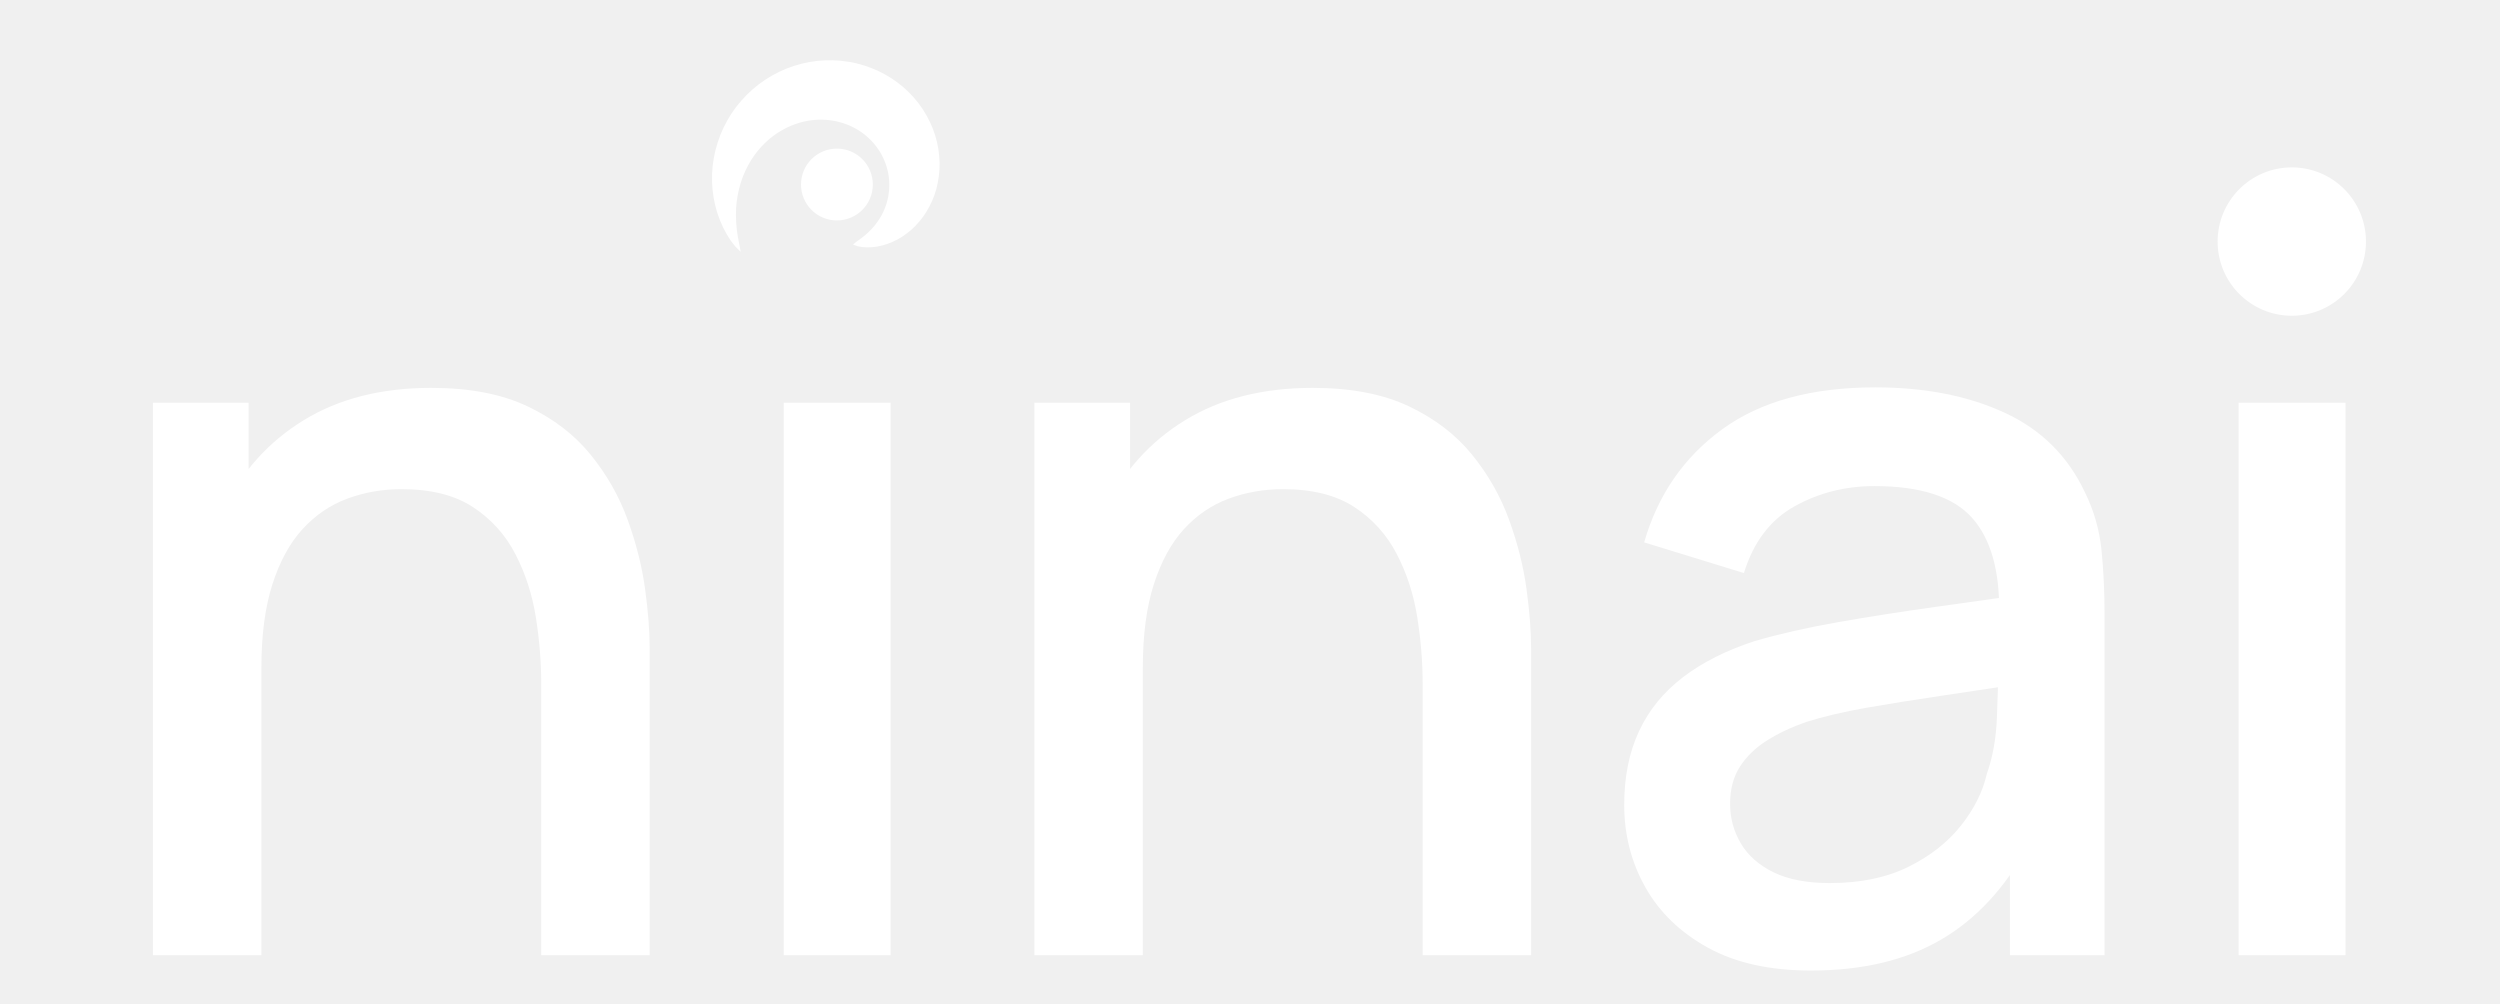
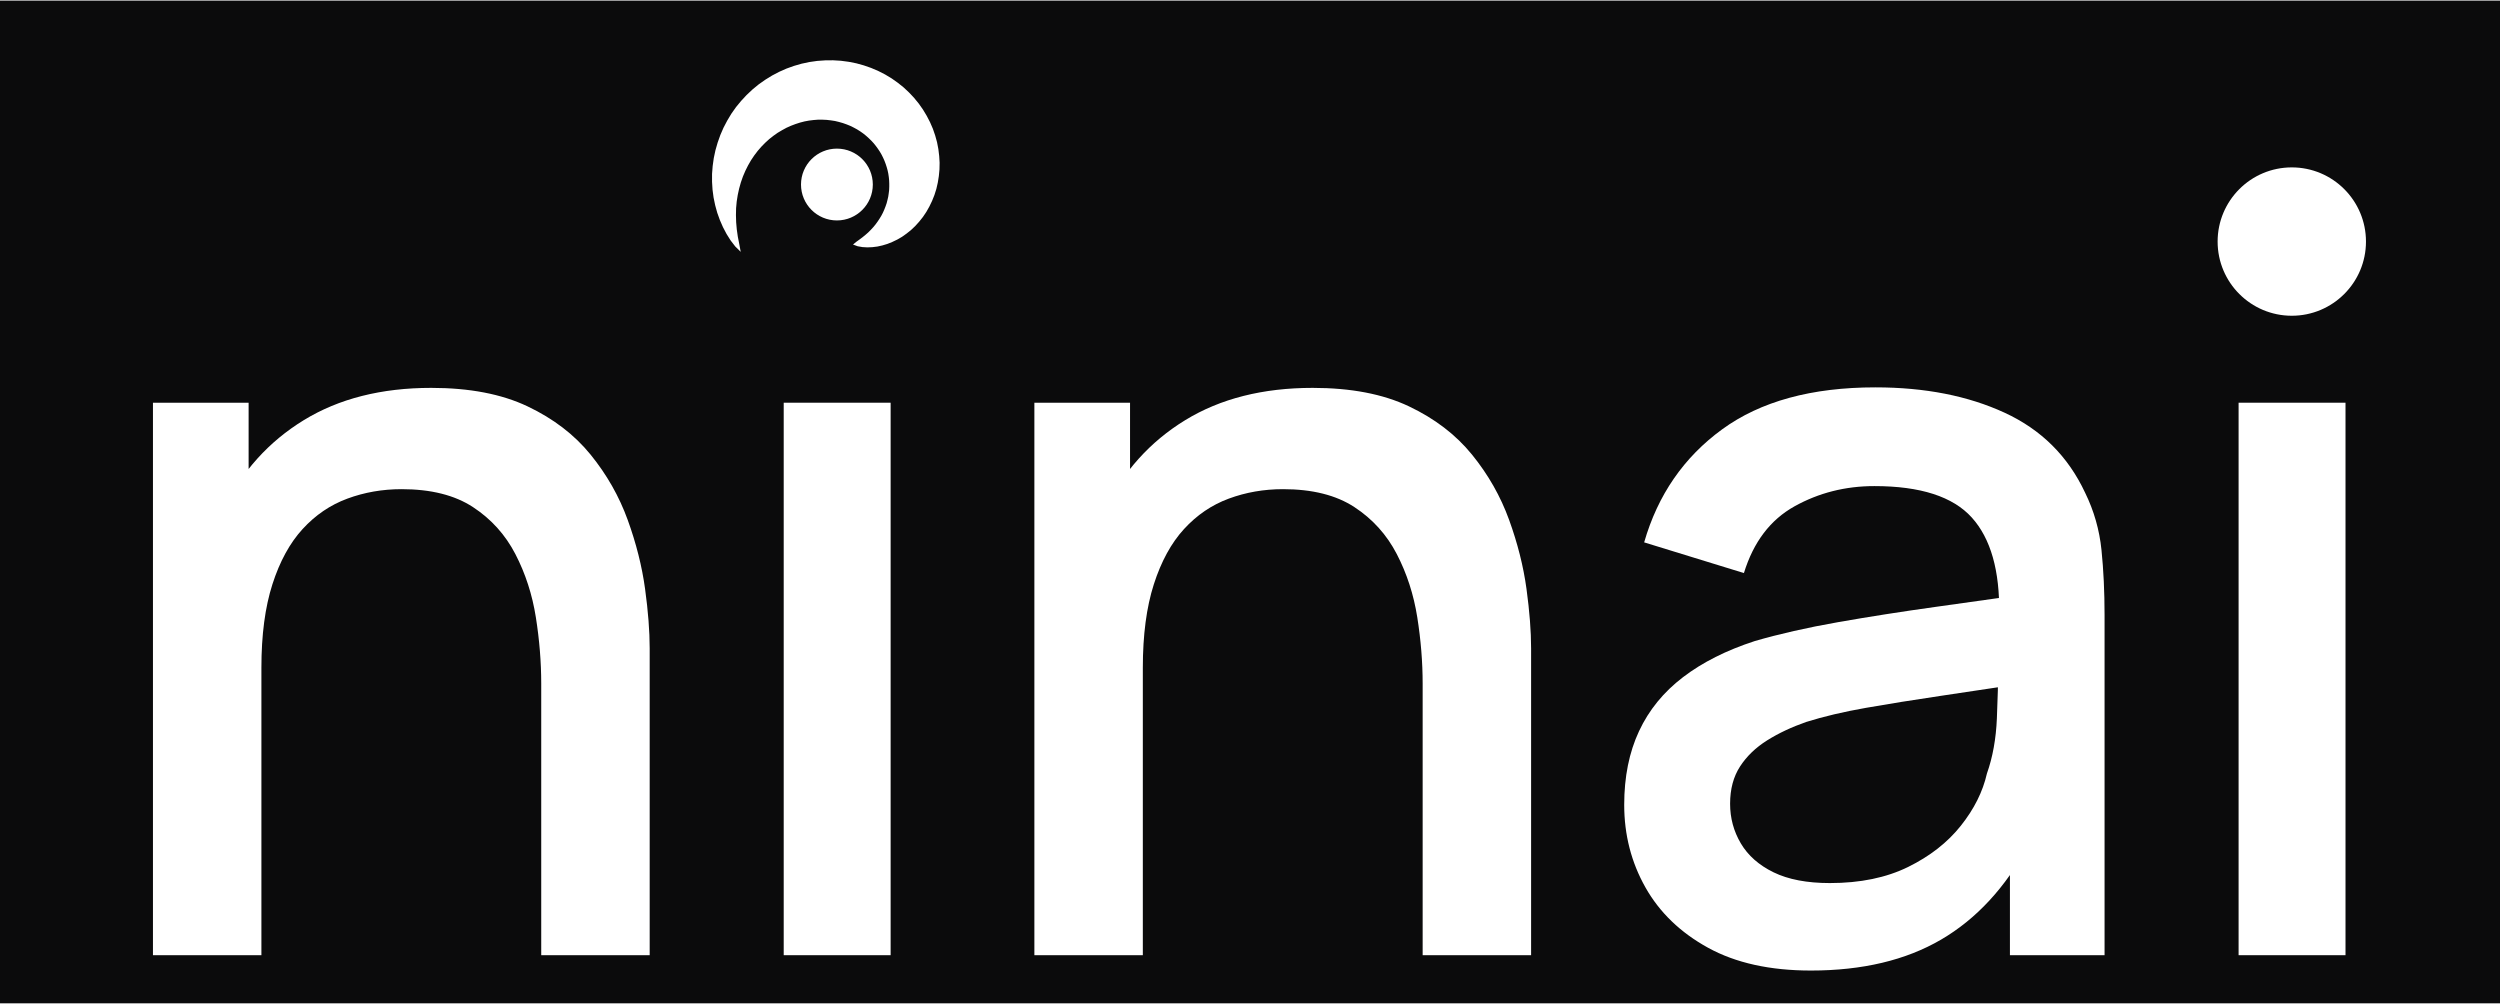
<svg xmlns="http://www.w3.org/2000/svg" width="640" height="257" viewBox="0 0 4887 1960" role="img" aria-label="ninai logo, reversed">
+   <rect width="4887" height="1960" fill="#0B0B0C" />
  <g transform="translate(160,1866)" fill="#FFFFFF">
    <path d="M898 0V-531Q898 -594 887.5 -660.5Q877 -727 847.5 -784.0Q818 -841 764.5 -876.0Q711 -911 625 -911Q569 -911 519.0 -892.5Q469 -874 431.5 -833.0Q394 -792 372.5 -725.0Q351 -658 351 -562L221 -611Q221 -758 276.0 -870.5Q331 -983 434.0 -1046.0Q537 -1109 683 -1109Q795 -1109 871.0 -1073.0Q947 -1037 994.5 -978.5Q1042 -920 1067.0 -851.0Q1092 -782 1101.0 -716.0Q1110 -650 1110 -600V0ZM139 0V-1080H326V-768H351V0Z" />
    <path d="M1372 0V-1080H1581V0Z" />
    <path d="M2621 0V-531Q2621 -594 2610.5 -660.5Q2600 -727 2570.5 -784.0Q2541 -841 2487.5 -876.0Q2434 -911 2348 -911Q2292 -911 2242.0 -892.5Q2192 -874 2154.5 -833.0Q2117 -792 2095.5 -725.0Q2074 -658 2074 -562L1944 -611Q1944 -758 1999.0 -870.5Q2054 -983 2157.0 -1046.0Q2260 -1109 2406 -1109Q2518 -1109 2594.0 -1073.0Q2670 -1037 2717.5 -978.5Q2765 -920 2790.0 -851.0Q2815 -782 2824.0 -716.0Q2833 -650 2833 -600V0ZM1862 0V-1080H2049V-768H2074V0Z" />
    <path d="M3380 30Q3260 30 3179.0 -14.5Q3098 -59 3056.5 -132.5Q3015 -206 3015 -294Q3015 -376 3044.0 -438.0Q3073 -500 3130.0 -543.5Q3187 -587 3270 -614Q3342 -635 3433.0 -651.0Q3524 -667 3624.5 -681.0Q3725 -695 3824 -709L3748 -667Q3750 -794 3694.5 -855.5Q3639 -917 3504 -917Q3419 -917 3348.0 -877.5Q3277 -838 3249 -747L3054 -807Q3094 -946 3206.5 -1028.0Q3319 -1110 3506 -1110Q3651 -1110 3758.5 -1060.5Q3866 -1011 3916 -904Q3942 -851 3948.0 -792.0Q3954 -733 3954 -665V0H3769V-247L3805 -215Q3738 -91 3634.5 -30.5Q3531 30 3380 30ZM3417 -141Q3506 -141 3570.0 -172.5Q3634 -204 3673.0 -253.0Q3712 -302 3724 -355Q3741 -403 3743.5 -463.0Q3746 -523 3746 -559L3814 -534Q3715 -519 3634.0 -507.0Q3553 -495 3487.5 -483.5Q3422 -472 3371 -456Q3328 -441 3294.5 -420.0Q3261 -399 3241.5 -369.0Q3222 -339 3222 -296Q3222 -254 3243.0 -218.5Q3264 -183 3307.0 -162.0Q3350 -141 3417 -141Z" />
    <path d="M4216 0V-1080H4425V0Z" />
    <g transform="translate(1044.0,-1992.5) scale(13.5)">
      <path d="M18.07 45.75 L17.28 44.97 L16.61 44.10 L16.02 43.16 L15.50 42.17 L15.05 41.14 L14.67 40.08 L14.37 38.99 L14.14 37.88 L13.99 36.75 L13.92 35.61 L13.92 34.46 L14.01 33.31 L14.17 32.17 L14.41 31.04 L14.73 29.93 L15.12 28.83 L15.58 27.77 L16.12 26.74 L16.72 25.74 L17.39 24.79 L18.13 23.89 L18.92 23.04 L19.77 22.24 L20.67 21.50 L21.62 20.83 L22.61 20.22 L23.64 19.68 L24.70 19.21 L25.79 18.82 L26.90 18.50 L28.03 18.26 L29.16 18.10 L30.31 18.02 L31.45 18.01 L32.59 18.08 L33.71 18.23 L34.82 18.45 L35.90 18.75 L36.96 19.12 L37.99 19.56 L38.97 20.06 L39.92 20.63 L40.81 21.26 L41.66 21.94 L42.45 22.68 L43.19 23.47 L43.86 24.29 L44.47 25.16 L45.01 26.06 L45.49 26.99 L45.90 27.94 L46.23 28.90 L46.50 29.88 L46.69 30.87 L46.81 31.86 L46.87 32.84 L46.85 33.81 L46.76 34.77 L46.61 35.71 L46.40 36.63 L46.12 37.52 L45.78 38.37 L45.39 39.18 L44.95 39.96 L44.46 40.69 L43.92 41.37 L43.35 42.00 L42.74 42.58 L42.09 43.10 L41.43 43.57 L40.74 43.97 L40.03 44.31 L39.31 44.60 L38.58 44.82 L37.86 44.98 L37.13 45.07 L36.41 45.10 L35.71 45.06 L35.01 44.94 L34.33 44.69 L34.33 44.69 L34.80 44.30 L35.26 43.97 L35.70 43.64 L36.13 43.29 L36.53 42.94 L36.90 42.57 L37.26 42.18 L37.59 41.78 L37.89 41.37 L38.17 40.95 L38.43 40.52 L38.66 40.08 L38.86 39.63 L39.04 39.17 L39.20 38.71 L39.32 38.24 L39.43 37.77 L39.50 37.29 L39.56 36.81 L39.58 36.33 L39.58 35.85 L39.56 35.37 L39.51 34.89 L39.44 34.42 L39.34 33.95 L39.21 33.48 L39.06 33.02 L38.89 32.57 L38.69 32.12 L38.47 31.68 L38.22 31.25 L37.94 30.83 L37.65 30.43 L37.33 30.03 L36.98 29.65 L36.61 29.29 L36.22 28.94 L35.81 28.61 L35.37 28.30 L34.91 28.01 L34.43 27.75 L33.92 27.50 L33.40 27.29 L32.86 27.10 L32.30 26.94 L31.72 26.80 L31.13 26.71 L30.52 26.64 L29.90 26.61 L29.26 26.61 L28.62 26.66 L27.97 26.74 L27.32 26.86 L26.66 27.03 L26.01 27.24 L25.35 27.49 L24.70 27.78 L24.06 28.13 L23.42 28.51 L22.81 28.94 L22.20 29.42 L21.62 29.95 L21.06 30.52 L20.53 31.13 L20.03 31.79 L19.56 32.49 L19.13 33.24 L18.74 34.02 L18.39 34.84 L18.09 35.70 L17.84 36.59 L17.64 37.51 L17.49 38.46 L17.40 39.44 L17.38 40.44 L17.41 41.46 L17.50 42.49 L17.65 43.55 L17.86 44.62 L18.07 45.75 Z" />
      <circle cx="32" cy="36" r="5.2" />
    </g>
    <circle cx="4320" cy="-1395" r="145" />
  </g>
</svg>
